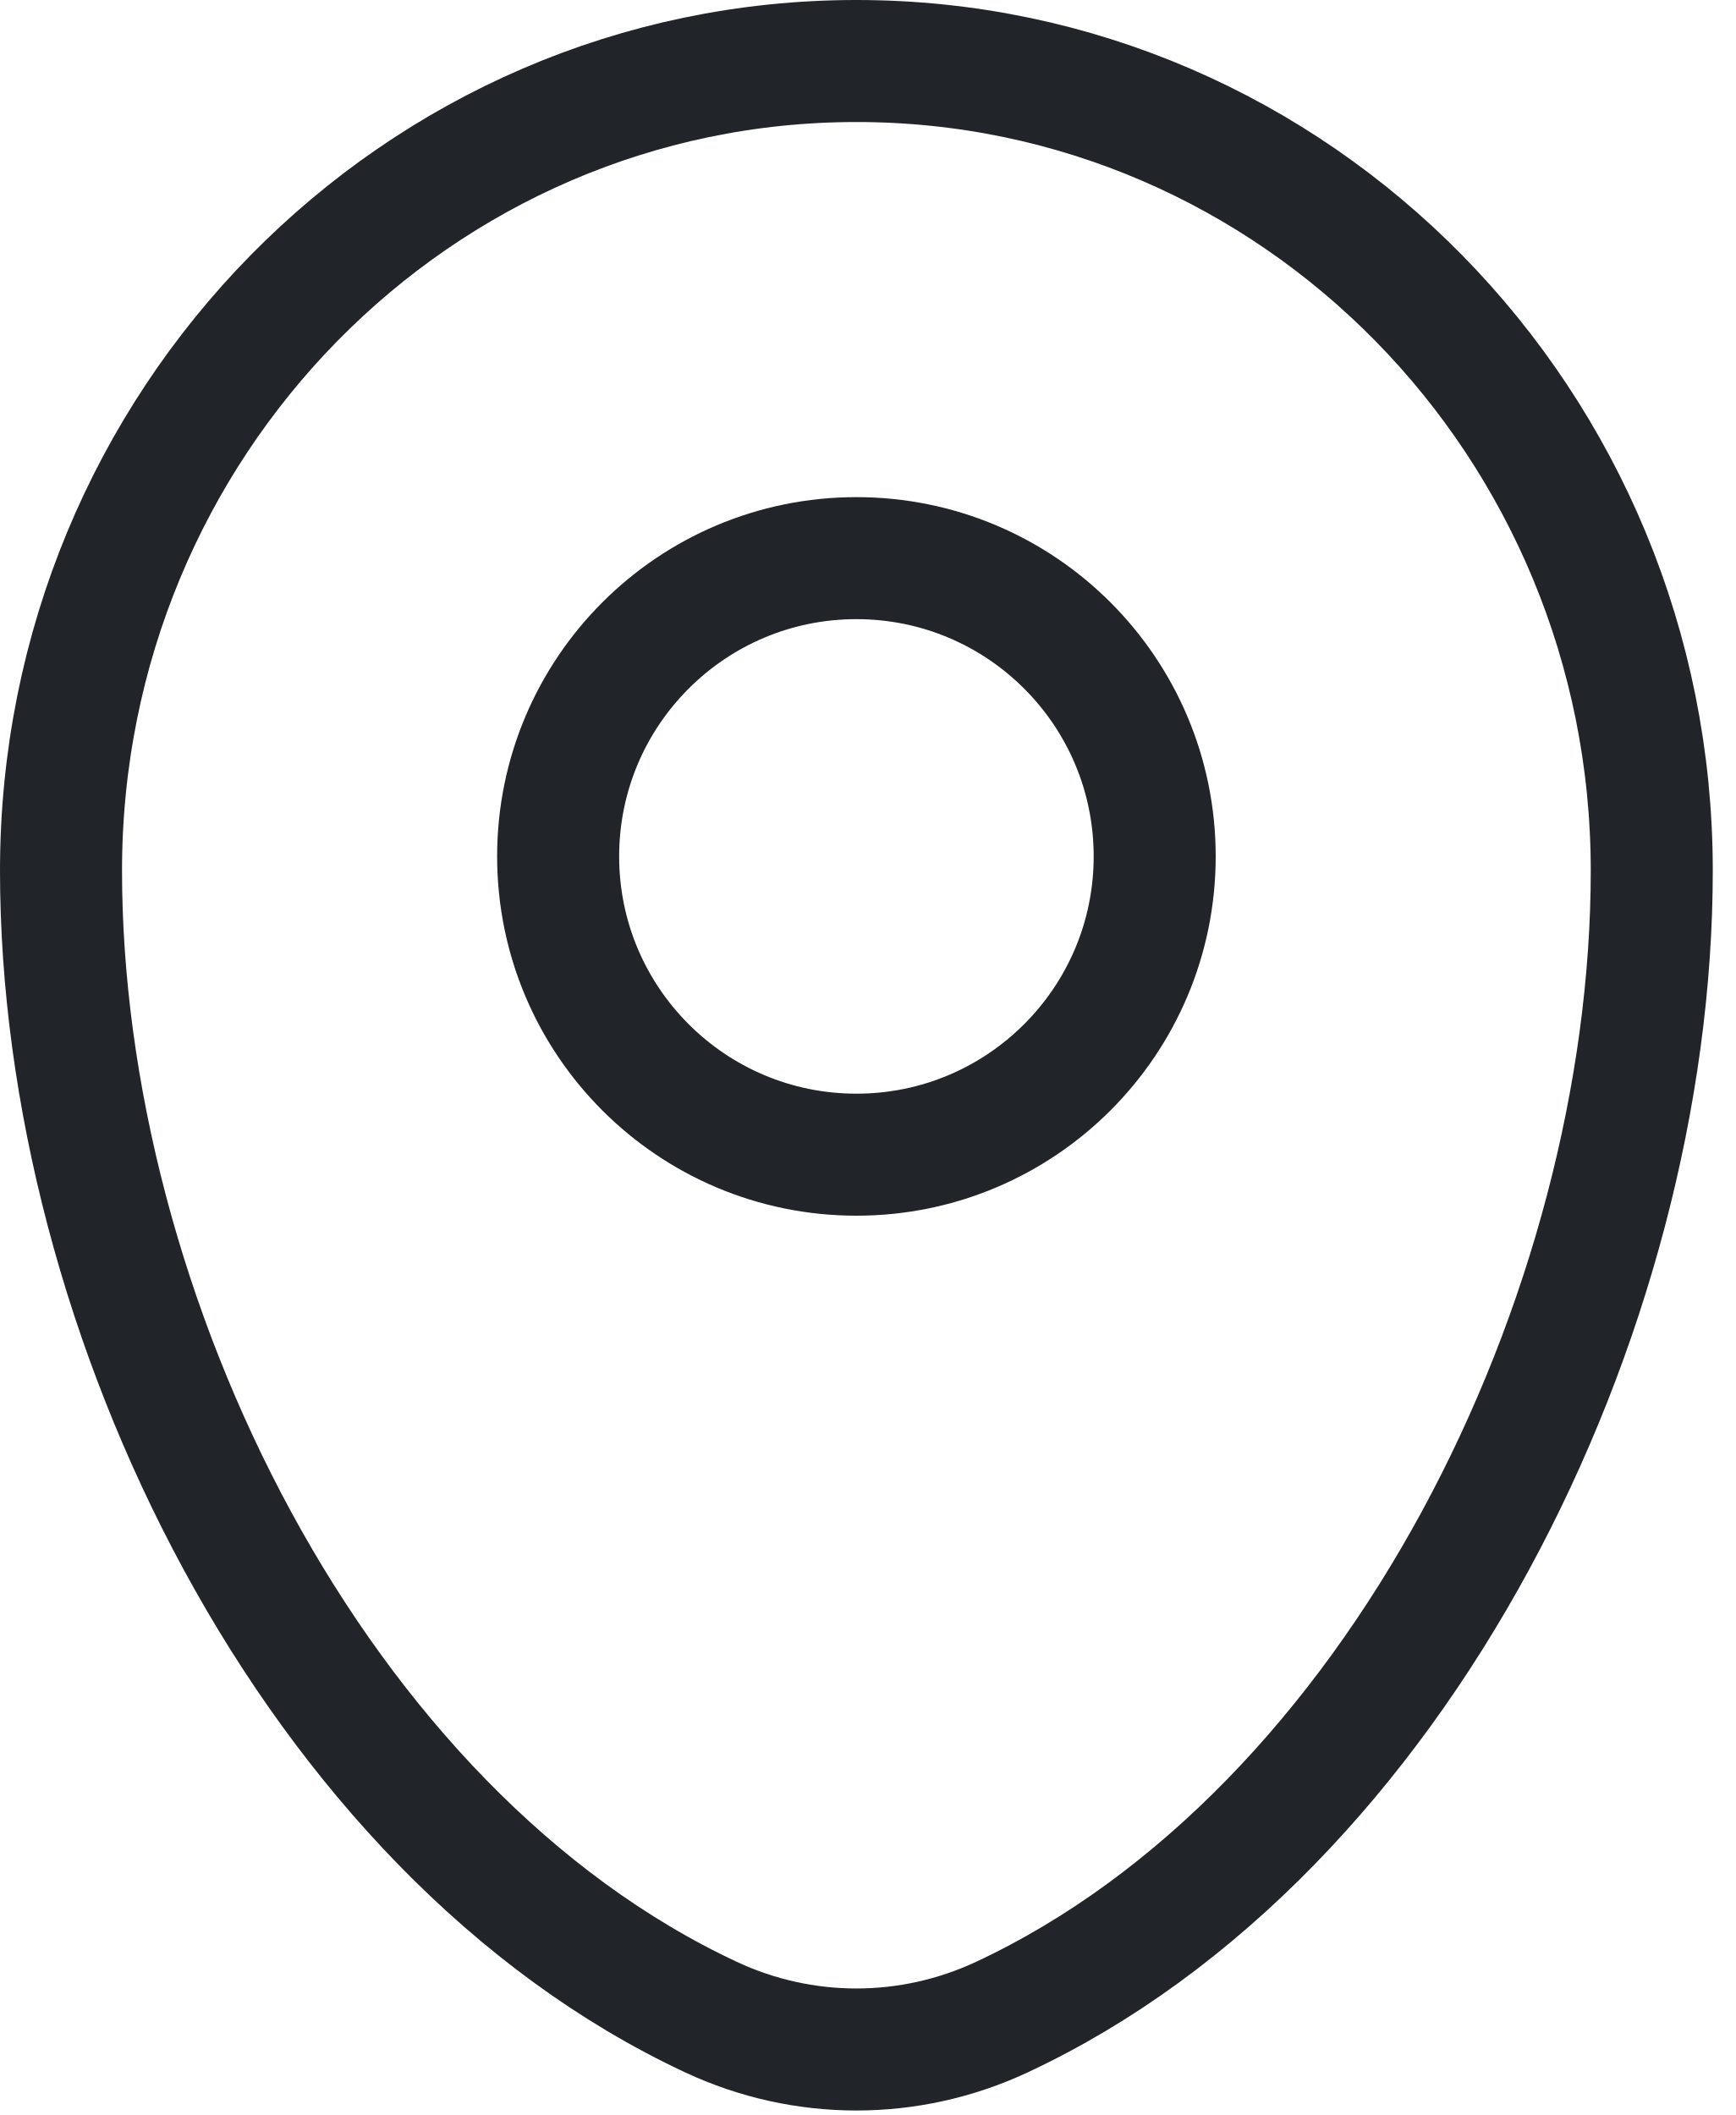
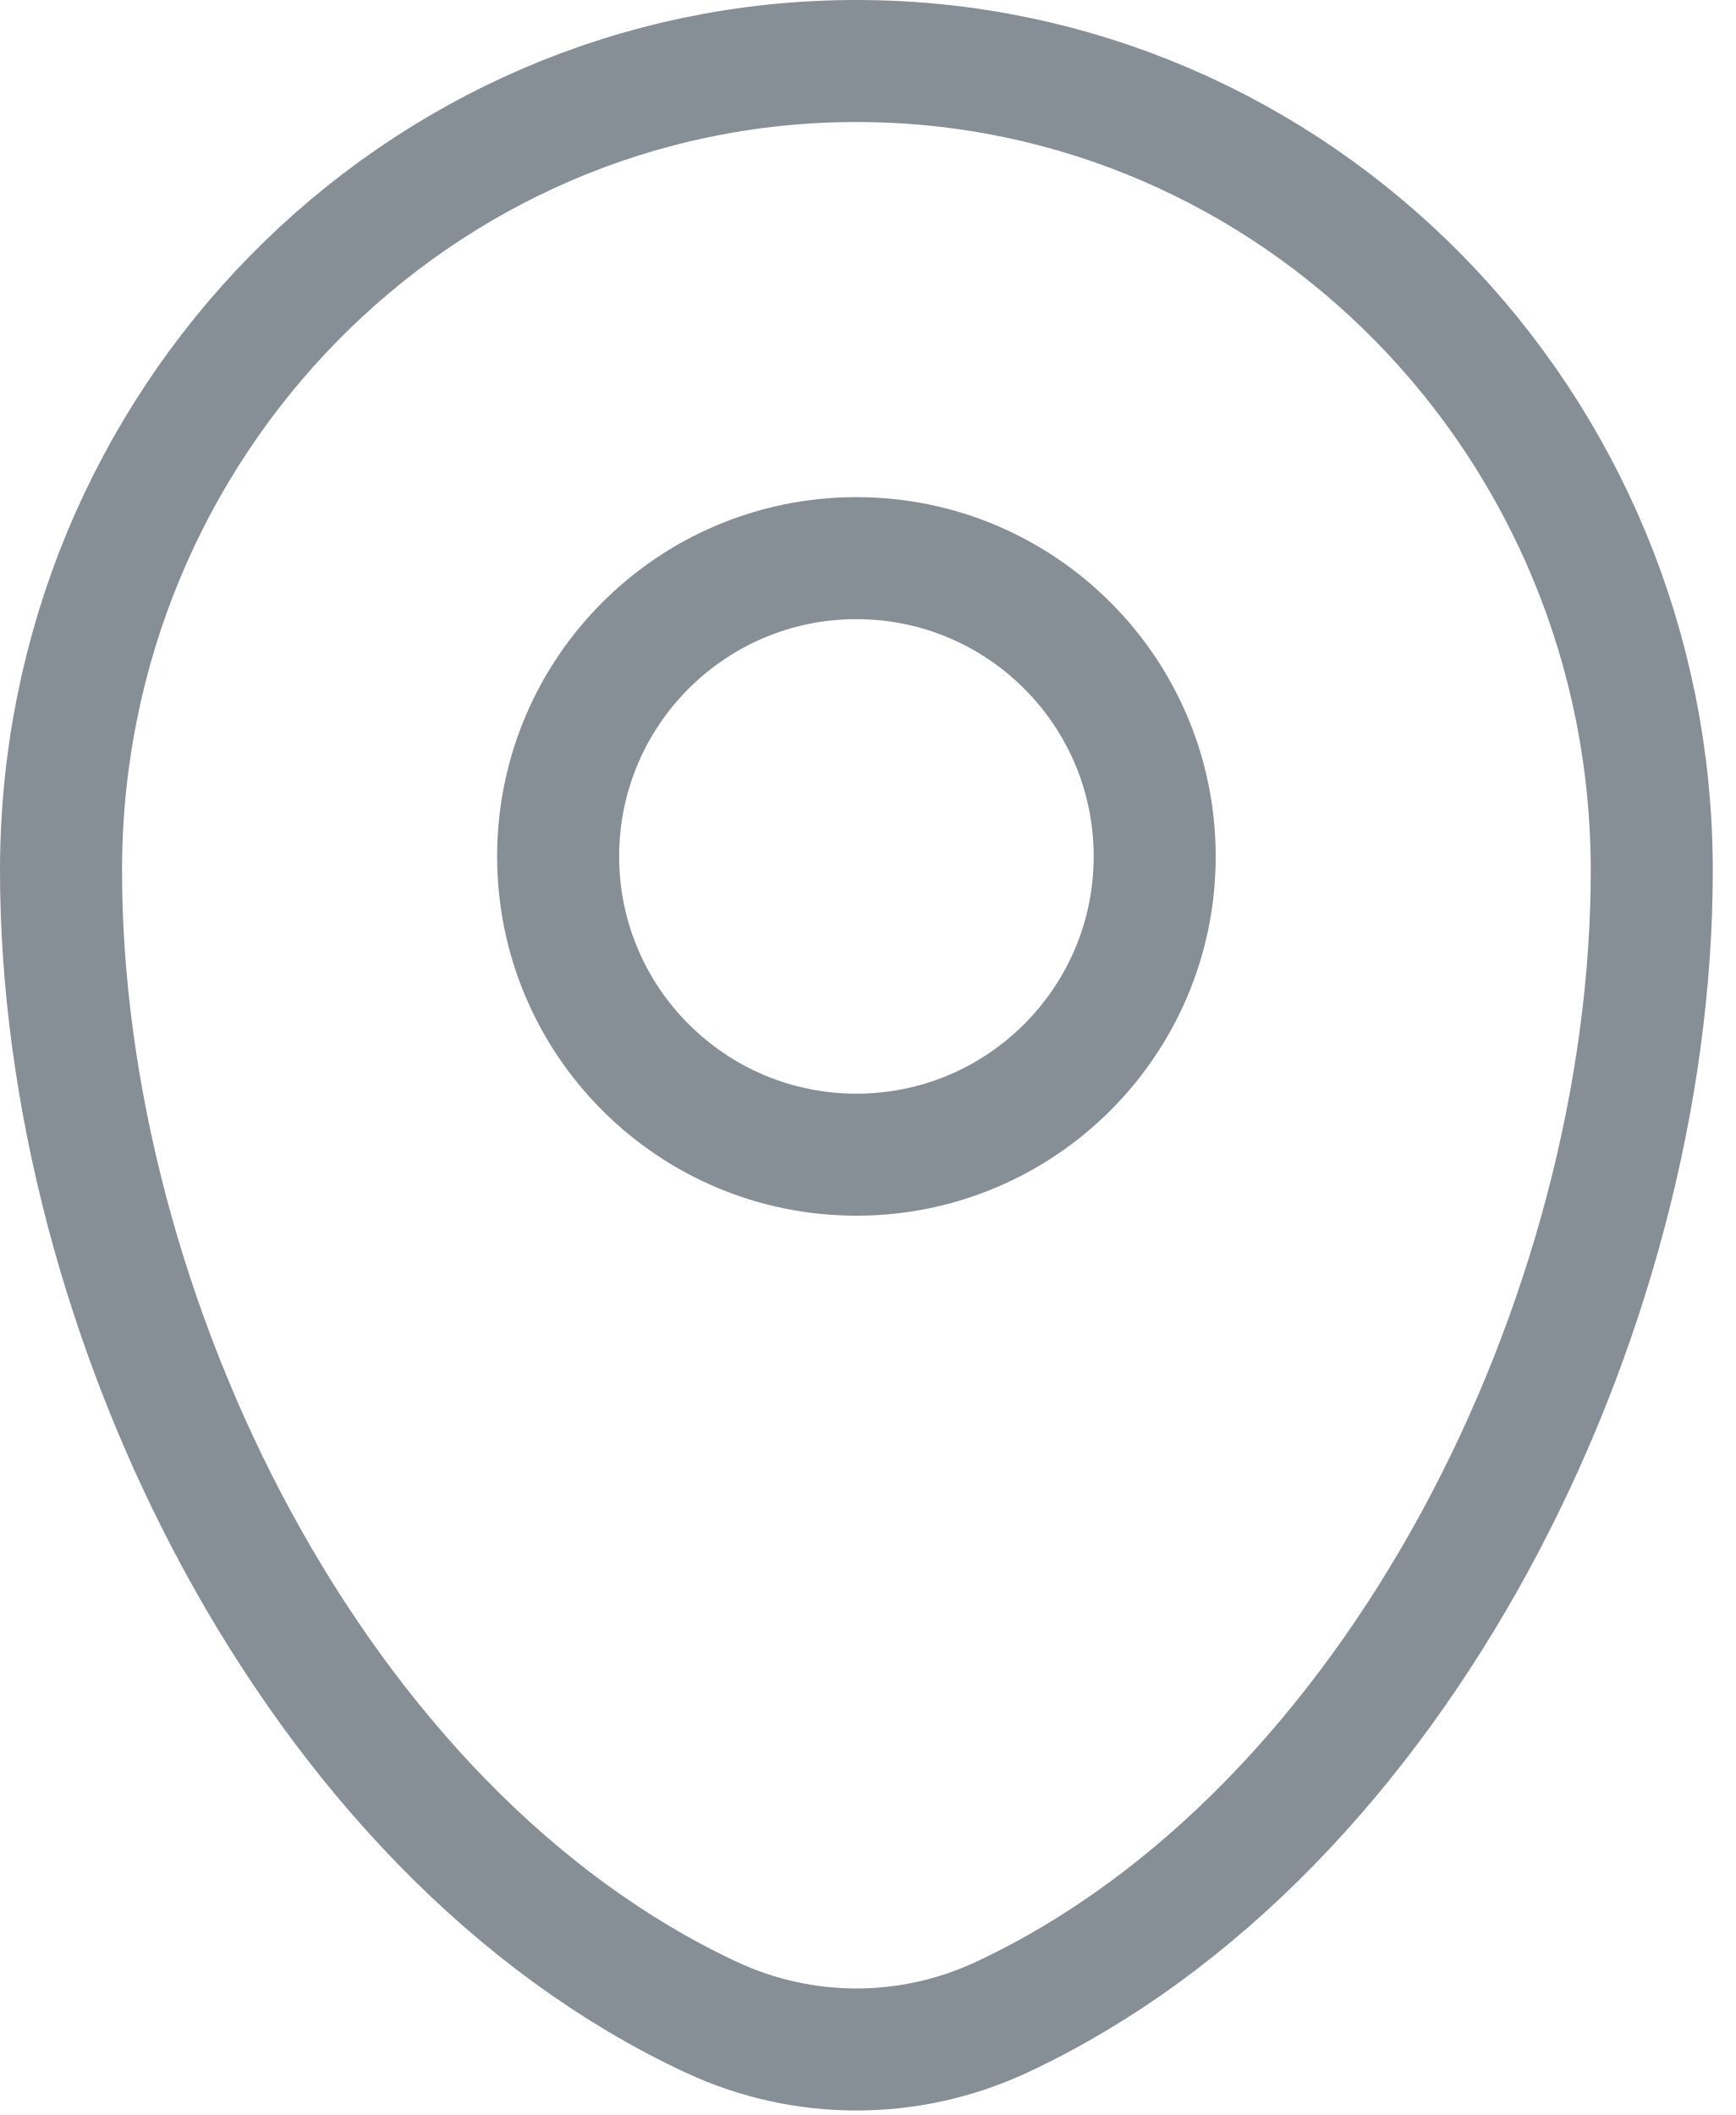
<svg xmlns="http://www.w3.org/2000/svg" width="32" height="39" viewBox="0 0 32 39" fill="none">
-   <path d="M1.125 16.054C1.125 7.809 7.691 1.125 15.792 1.125C23.892 1.125 30.458 7.809 30.458 16.054C30.458 24.235 25.777 33.781 18.474 37.195C16.771 37.991 14.812 37.991 13.11 37.195C5.806 33.781 1.125 24.235 1.125 16.054Z" stroke="#212529" stroke-width="2.25" stroke-linecap="round" />
-   <path d="M15.792 21.292C18.829 21.292 21.292 18.829 21.292 15.792C21.292 12.754 18.829 10.292 15.792 10.292C12.754 10.292 10.292 12.754 10.292 15.792C10.292 18.829 12.754 21.292 15.792 21.292Z" stroke="#212529" stroke-width="2.25" stroke-linecap="round" />
+   <path d="M1.125 16.054C1.125 7.809 7.691 1.125 15.792 1.125C23.892 1.125 30.458 7.809 30.458 16.054C30.458 24.235 25.777 33.781 18.474 37.195C16.771 37.991 14.812 37.991 13.11 37.195C5.806 33.781 1.125 24.235 1.125 16.054Z" stroke="#868E96" stroke-width="2.25" stroke-linecap="round" />
+   <path d="M15.792 21.292C18.829 21.292 21.292 18.829 21.292 15.792C21.292 12.754 18.829 10.292 15.792 10.292C12.754 10.292 10.292 12.754 10.292 15.792C10.292 18.829 12.754 21.292 15.792 21.292Z" stroke="#868E96" stroke-width="2.25" stroke-linecap="round" />
</svg>
